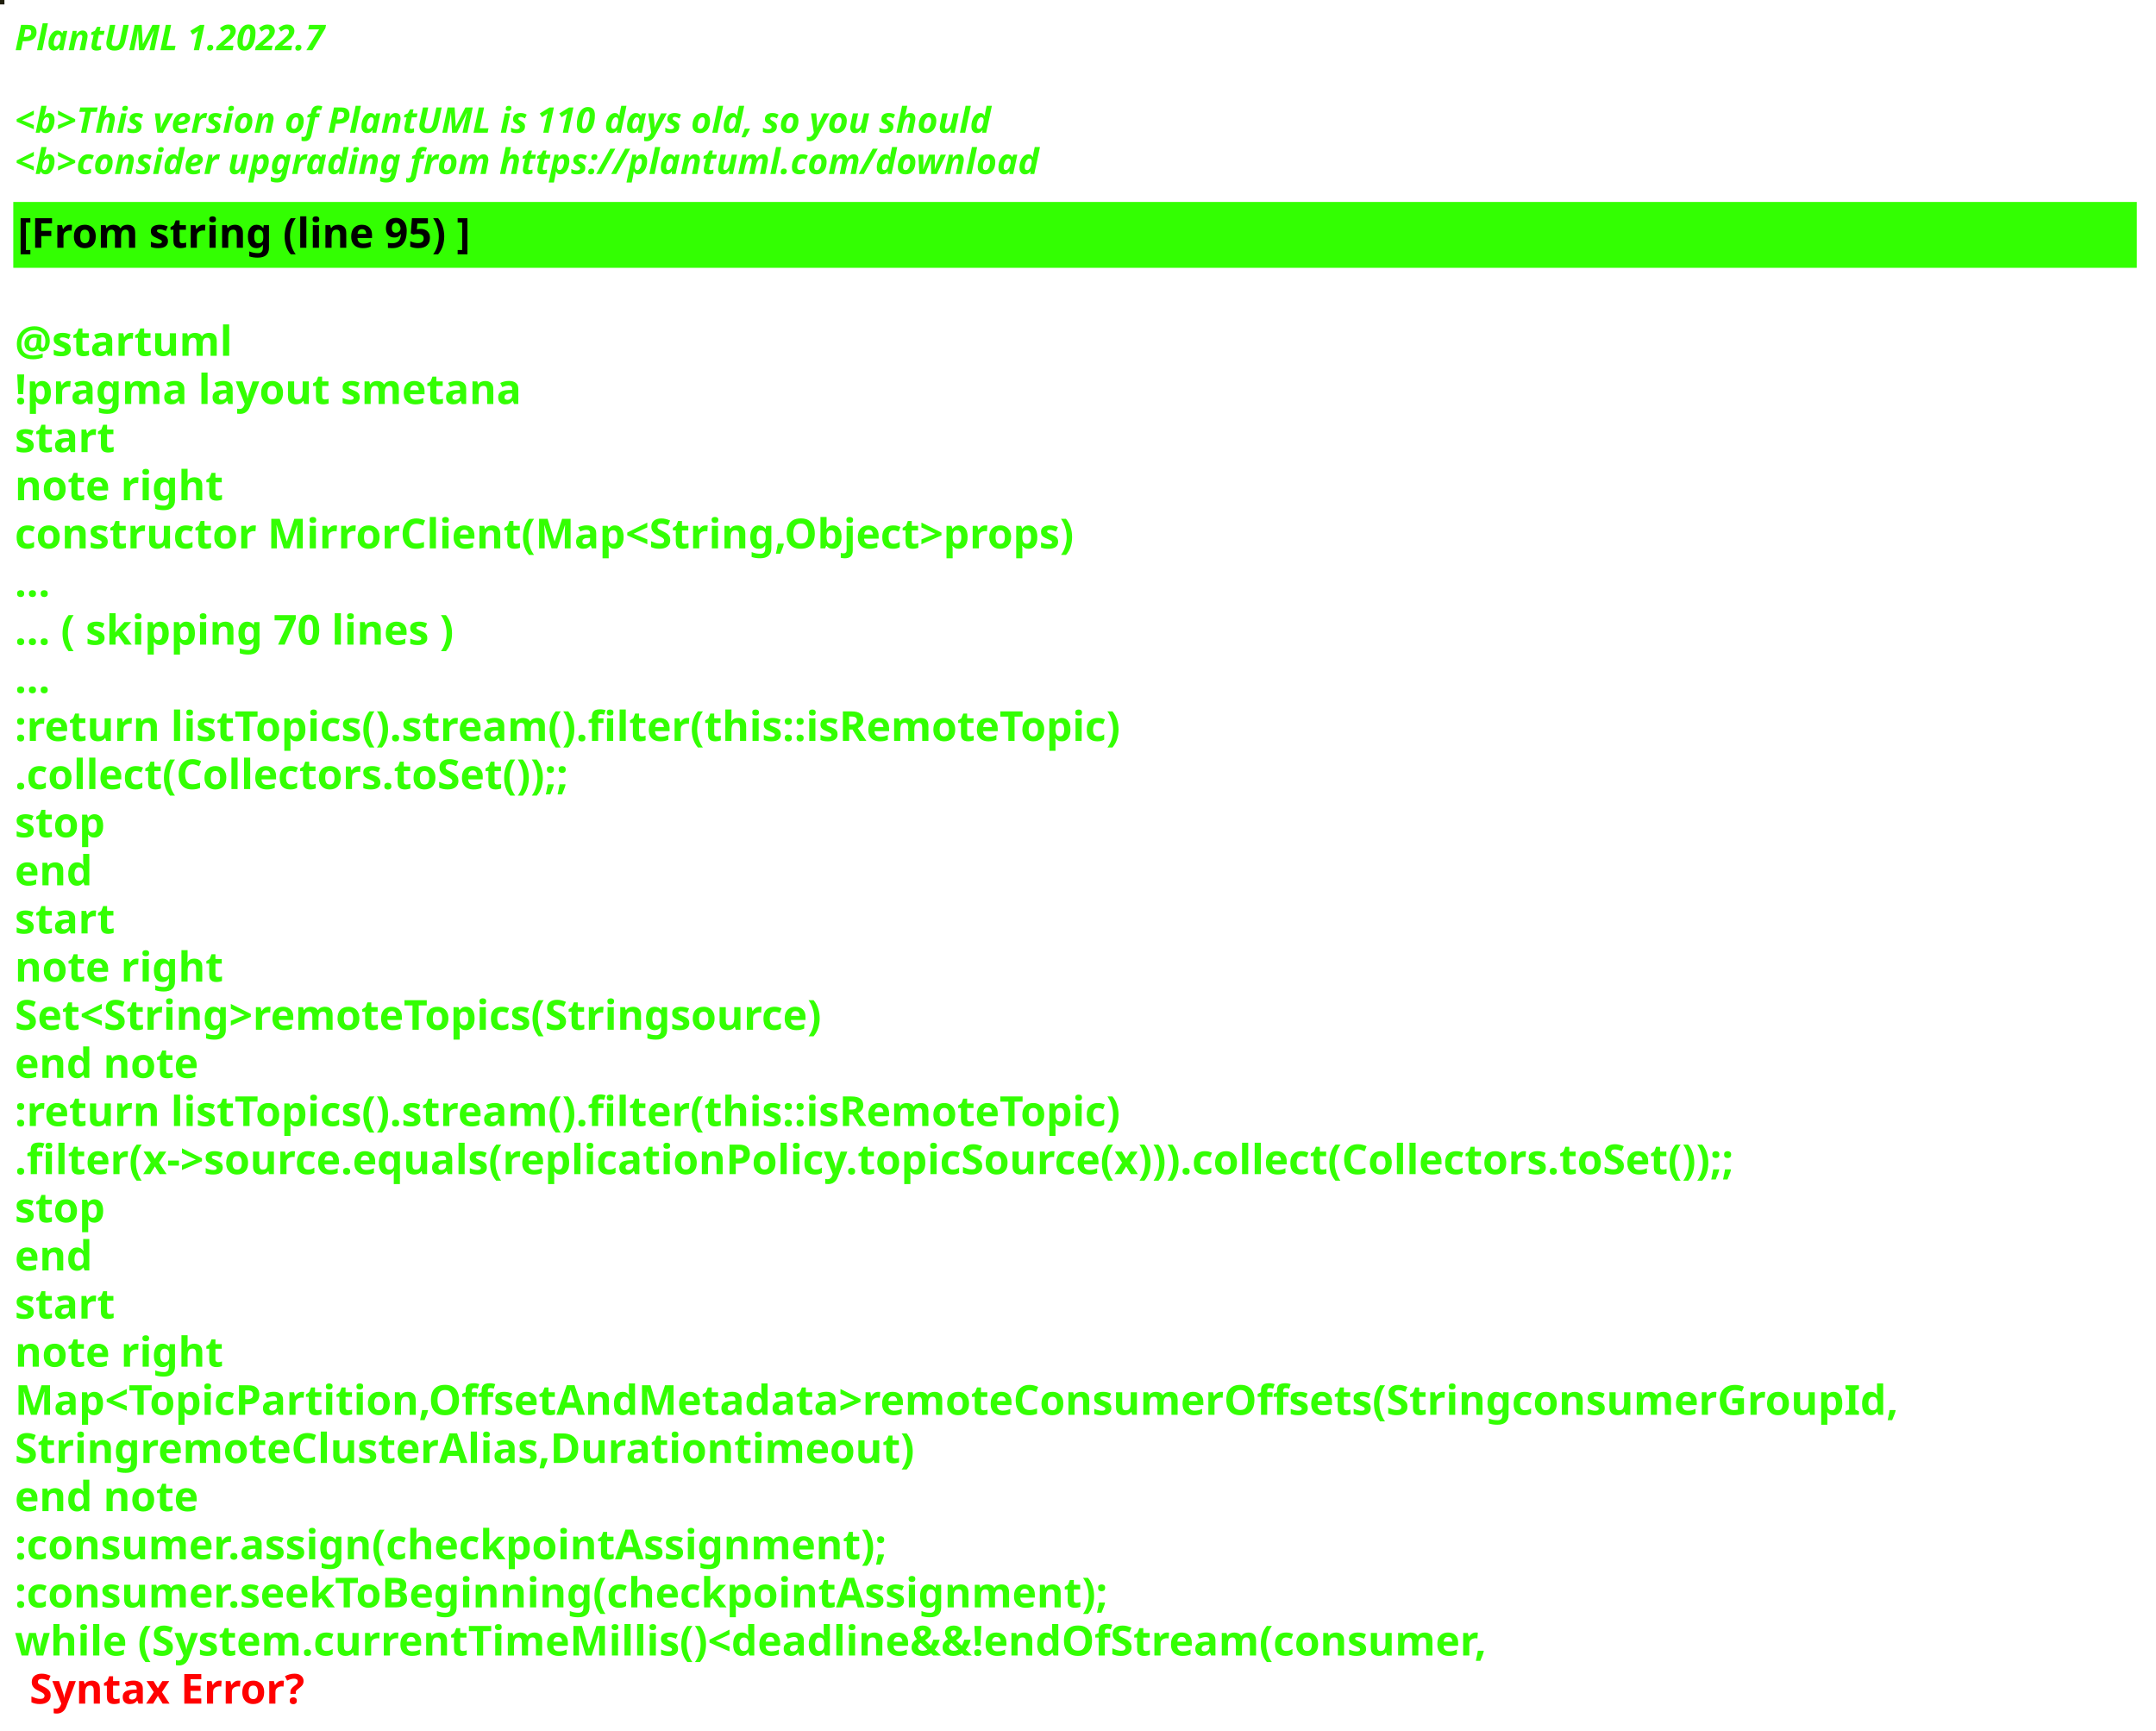
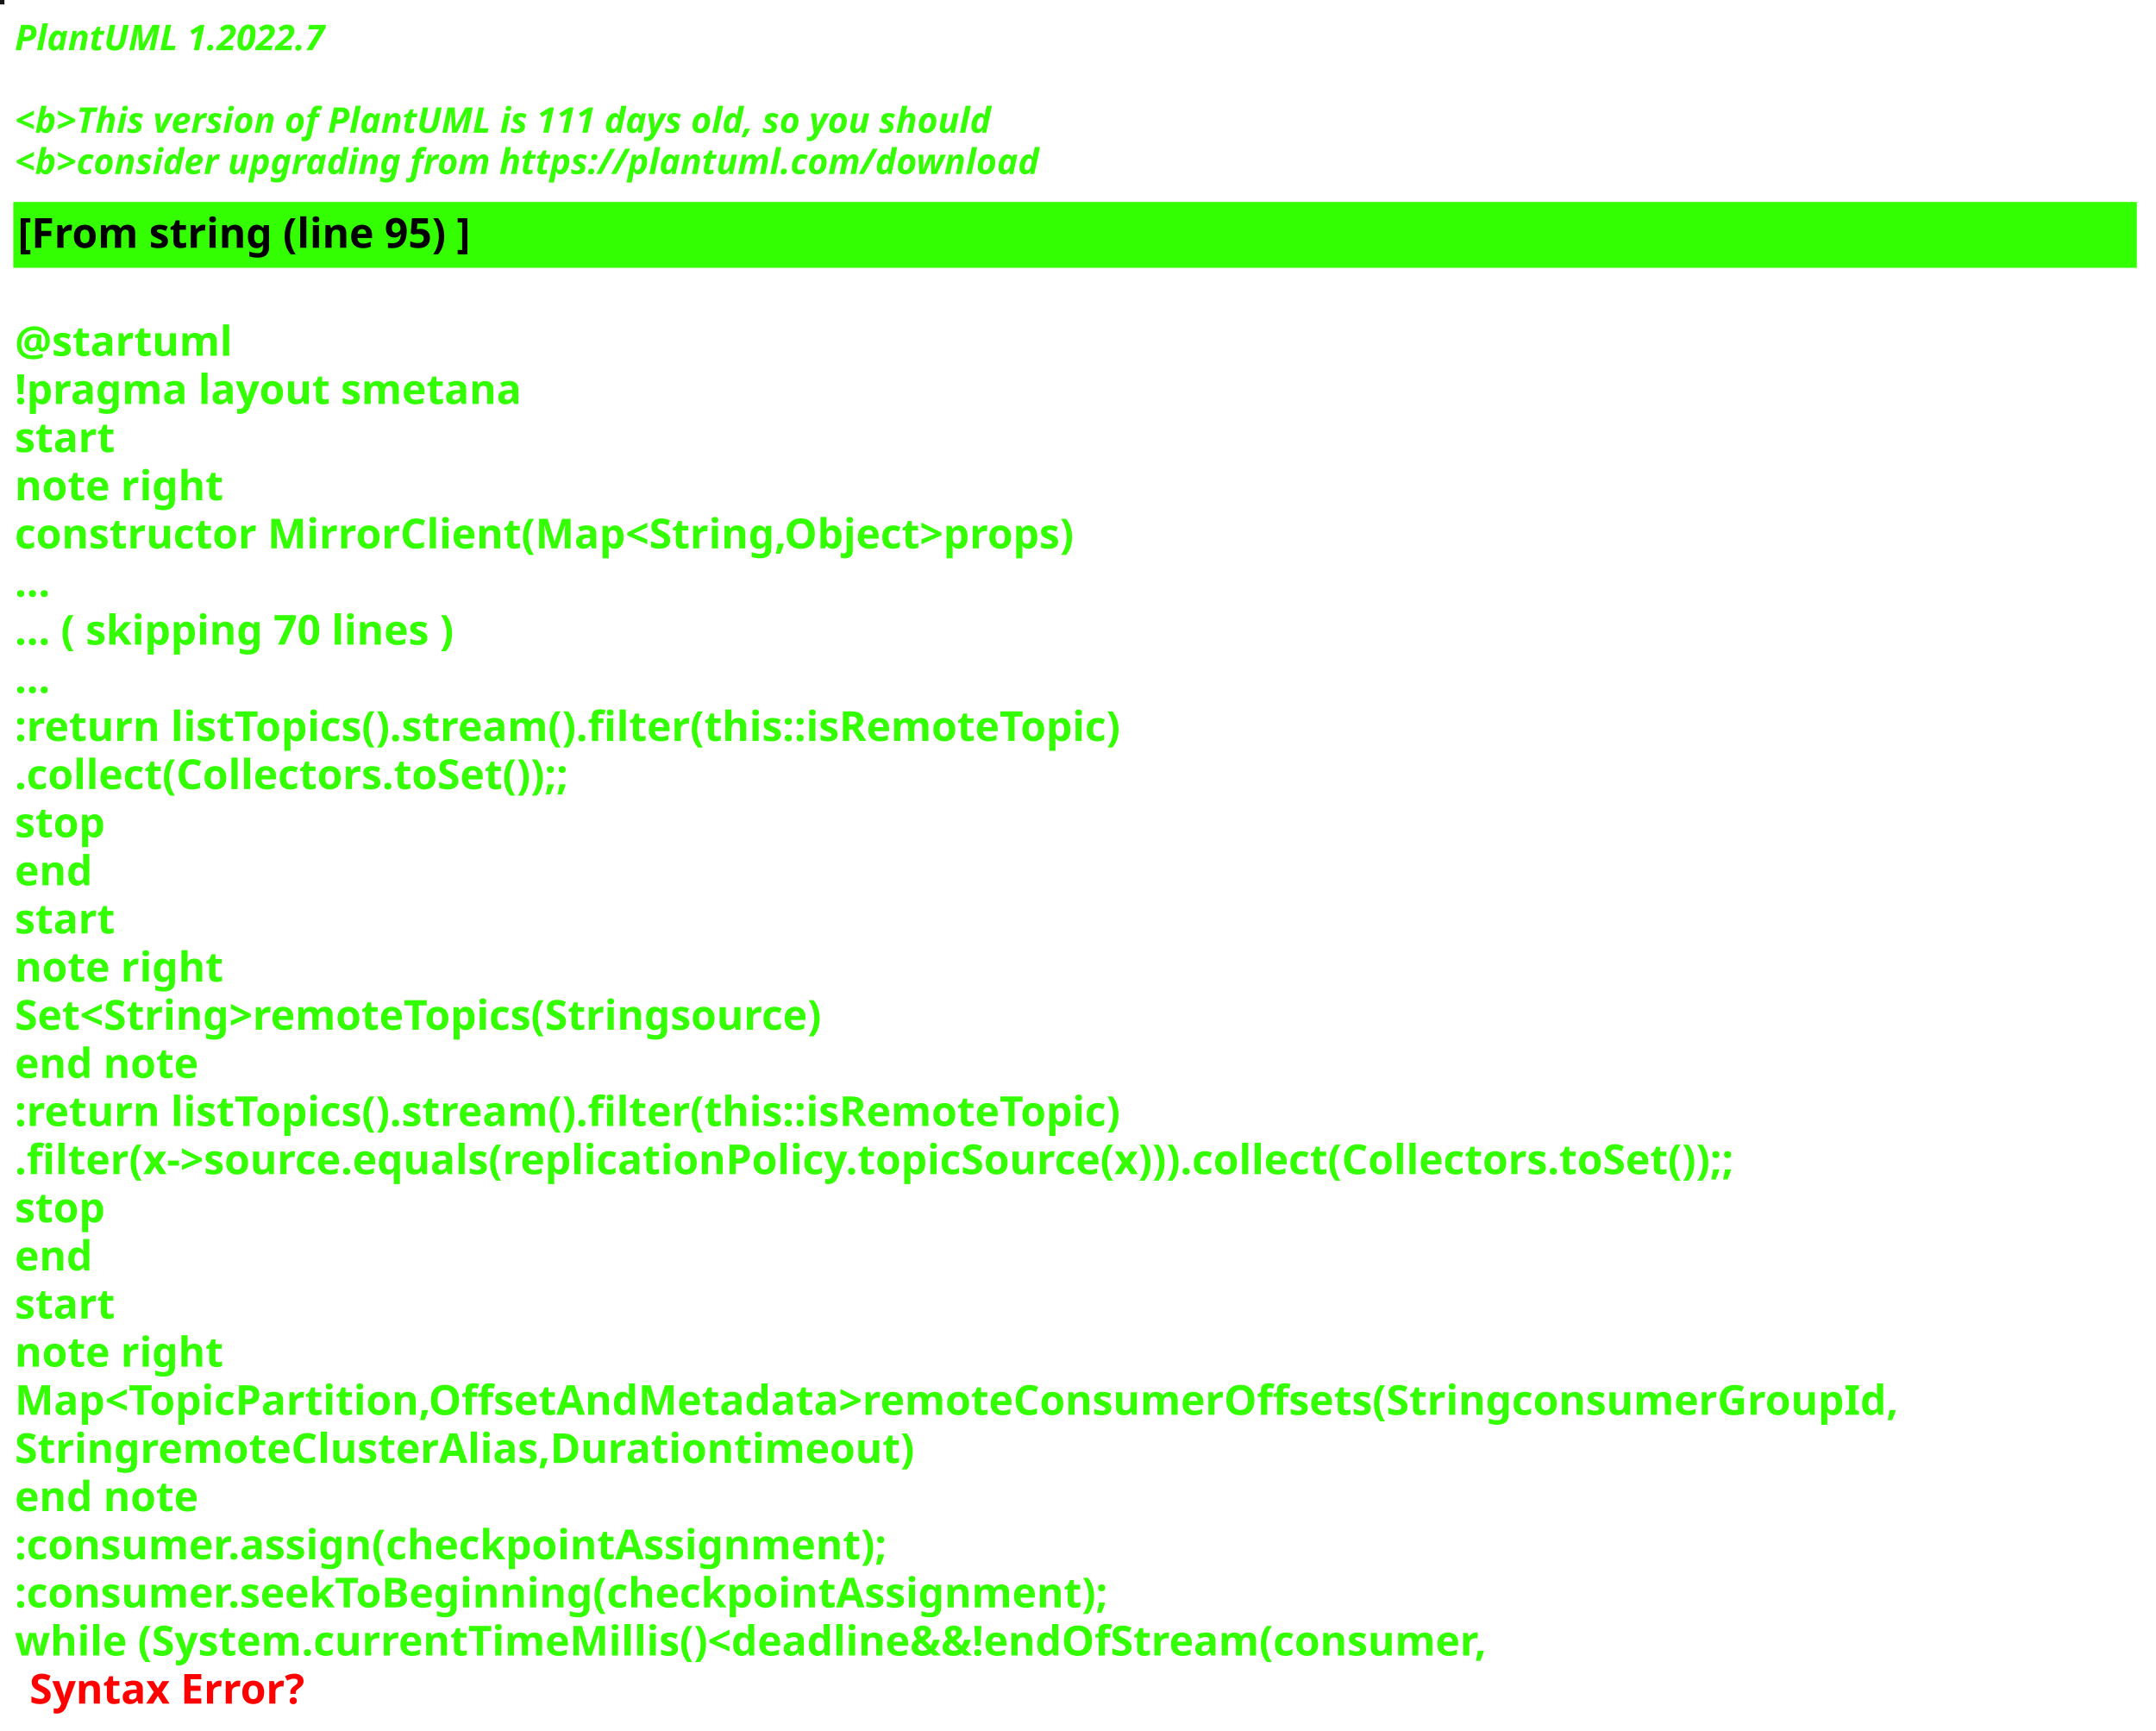
<svg xmlns="http://www.w3.org/2000/svg" contentStyleType="text/css" height="586px" preserveAspectRatio="none" style="width:730px;height:586px;background:#000000;" version="1.1" viewBox="0 0 730 586" width="730px" zoomAndPan="magnify">
  <defs />
  <g>
-     <rect fill="#1F1E0C" height="1" style="stroke:#1F1E0C;stroke-width:1.0;" width="1" x="0" y="0" />
+     <rect fill="#191417" height="1" style="stroke:#191417;stroke-width:1.0;" width="1" x="0" y="0" />
    <text fill="#33FF02" font-family="sans-serif" font-size="12" font-style="italic" font-weight="bold" lengthAdjust="spacing" textLength="127" x="5" y="17">PlantUML 1.2022.7</text>
    <text fill="#33FF02" font-family="sans-serif" font-size="12" font-style="italic" font-weight="bold" lengthAdjust="spacing" textLength="4" x="5" y="30.969"> </text>
-     <text fill="#33FF02" font-family="sans-serif" font-size="12" font-style="italic" font-weight="bold" lengthAdjust="spacing" textLength="399" x="5" y="44.938">&lt;b&gt;This version of PlantUML is 110 days old, so you should</text>
+     <text fill="#33FF02" font-family="sans-serif" font-size="12" font-style="italic" font-weight="bold" lengthAdjust="spacing" textLength="399" x="5" y="44.938">&lt;b&gt;This version of PlantUML is 111 days old, so you should</text>
    <text fill="#33FF02" font-family="sans-serif" font-size="12" font-style="italic" font-weight="bold" lengthAdjust="spacing" textLength="408" x="5" y="58.906">&lt;b&gt;consider upgrading from https://plantuml.com/download</text>
    <rect fill="#33FF02" height="21.297" style="stroke:#33FF02;stroke-width:1.0;" width="718" x="5" y="68.875" />
    <text fill="#000000" font-family="sans-serif" font-size="14" font-weight="bold" lengthAdjust="spacing" textLength="178" x="6" y="83.875">[From string (line 95) ]</text>
    <text fill="#33FF02" font-family="sans-serif" font-size="14" font-weight="bold" lengthAdjust="spacing" textLength="5" x="5" y="104.172"> </text>
    <text fill="#33FF02" font-family="sans-serif" font-size="14" font-weight="bold" lengthAdjust="spacing" textLength="79" x="5" y="120.469">@startuml</text>
    <text fill="#33FF02" font-family="sans-serif" font-size="14" font-weight="bold" lengthAdjust="spacing" textLength="190" x="5" y="136.766">!pragma layout smetana</text>
    <text fill="#33FF02" font-family="sans-serif" font-size="14" font-weight="bold" lengthAdjust="spacing" textLength="37" x="5" y="153.062">start</text>
    <text fill="#33FF02" font-family="sans-serif" font-size="14" font-weight="bold" lengthAdjust="spacing" textLength="78" x="5" y="169.359">note right</text>
    <text fill="#33FF02" font-family="sans-serif" font-size="14" font-weight="bold" lengthAdjust="spacing" textLength="408" x="5" y="185.656">constructor MirrorClient(Map&lt;String,Object&gt;props)</text>
    <text fill="#33FF02" font-family="sans-serif" font-size="14" font-weight="bold" lengthAdjust="spacing" textLength="15" x="5" y="201.953">...</text>
    <text fill="#33FF02" font-family="sans-serif" font-size="14" font-weight="bold" lengthAdjust="spacing" textLength="175" x="5" y="218.25">... ( skipping 70 lines )</text>
    <text fill="#33FF02" font-family="sans-serif" font-size="14" font-weight="bold" lengthAdjust="spacing" textLength="15" x="5" y="234.547">...</text>
    <text fill="#33FF02" font-family="sans-serif" font-size="14" font-weight="bold" lengthAdjust="spacing" textLength="431" x="5" y="250.844">:return listTopics().stream().filter(this::isRemoteTopic)</text>
    <text fill="#33FF02" font-family="sans-serif" font-size="14" font-weight="bold" lengthAdjust="spacing" textLength="220" x="5" y="267.141">.collect(Collectors.toSet());;</text>
    <text fill="#33FF02" font-family="sans-serif" font-size="14" font-weight="bold" lengthAdjust="spacing" textLength="35" x="5" y="283.438">stop</text>
    <text fill="#33FF02" font-family="sans-serif" font-size="14" font-weight="bold" lengthAdjust="spacing" textLength="30" x="5" y="299.734">end</text>
    <text fill="#33FF02" font-family="sans-serif" font-size="14" font-weight="bold" lengthAdjust="spacing" textLength="37" x="5" y="316.031">start</text>
    <text fill="#33FF02" font-family="sans-serif" font-size="14" font-weight="bold" lengthAdjust="spacing" textLength="78" x="5" y="332.328">note right</text>
    <text fill="#33FF02" font-family="sans-serif" font-size="14" font-weight="bold" lengthAdjust="spacing" textLength="320" x="5" y="348.625">Set&lt;String&gt;remoteTopics(Stringsource)</text>
    <text fill="#33FF02" font-family="sans-serif" font-size="14" font-weight="bold" lengthAdjust="spacing" textLength="71" x="5" y="364.922">end note</text>
    <text fill="#33FF02" font-family="sans-serif" font-size="14" font-weight="bold" lengthAdjust="spacing" textLength="431" x="5" y="381.219">:return listTopics().stream().filter(this::isRemoteTopic)</text>
    <text fill="#33FF02" font-family="sans-serif" font-size="14" font-weight="bold" lengthAdjust="spacing" textLength="675" x="5" y="397.516">.filter(x-&gt;source.equals(replicationPolicy.topicSource(x))).collect(Collectors.toSet());;</text>
    <text fill="#33FF02" font-family="sans-serif" font-size="14" font-weight="bold" lengthAdjust="spacing" textLength="35" x="5" y="413.812">stop</text>
    <text fill="#33FF02" font-family="sans-serif" font-size="14" font-weight="bold" lengthAdjust="spacing" textLength="30" x="5" y="430.109">end</text>
    <text fill="#33FF02" font-family="sans-serif" font-size="14" font-weight="bold" lengthAdjust="spacing" textLength="37" x="5" y="446.406">start</text>
    <text fill="#33FF02" font-family="sans-serif" font-size="14" font-weight="bold" lengthAdjust="spacing" textLength="78" x="5" y="462.703">note right</text>
    <text fill="#33FF02" font-family="sans-serif" font-size="14" font-weight="bold" lengthAdjust="spacing" textLength="718" x="5" y="479">Map&lt;TopicPartition,OffsetAndMetadata&gt;remoteConsumerOffsets(StringconsumerGroupId,</text>
    <text fill="#33FF02" font-family="sans-serif" font-size="14" font-weight="bold" lengthAdjust="spacing" textLength="336" x="5" y="495.297">StringremoteClusterAlias,Durationtimeout)</text>
    <text fill="#33FF02" font-family="sans-serif" font-size="14" font-weight="bold" lengthAdjust="spacing" textLength="71" x="5" y="511.594">end note</text>
    <text fill="#33FF02" font-family="sans-serif" font-size="14" font-weight="bold" lengthAdjust="spacing" textLength="339" x="5" y="527.891">:consumer.assign(checkpointAssignment);</text>
    <text fill="#33FF02" font-family="sans-serif" font-size="14" font-weight="bold" lengthAdjust="spacing" textLength="424" x="5" y="544.188">:consumer.seekToBeginning(checkpointAssignment);</text>
    <text fill="#33FF02" font-family="sans-serif" font-size="14" font-weight="bold" lengthAdjust="spacing" text-decoration="wavy underline" textLength="568" x="5" y="560.484">while (System.currentTimeMillis()&lt;deadline&amp;&amp;!endOfStream(consumer,</text>
    <text fill="#FF0000" font-family="sans-serif" font-size="14" font-weight="bold" lengthAdjust="spacing" textLength="106" x="10" y="576.781">Syntax Error?</text>
  </g>
</svg>
